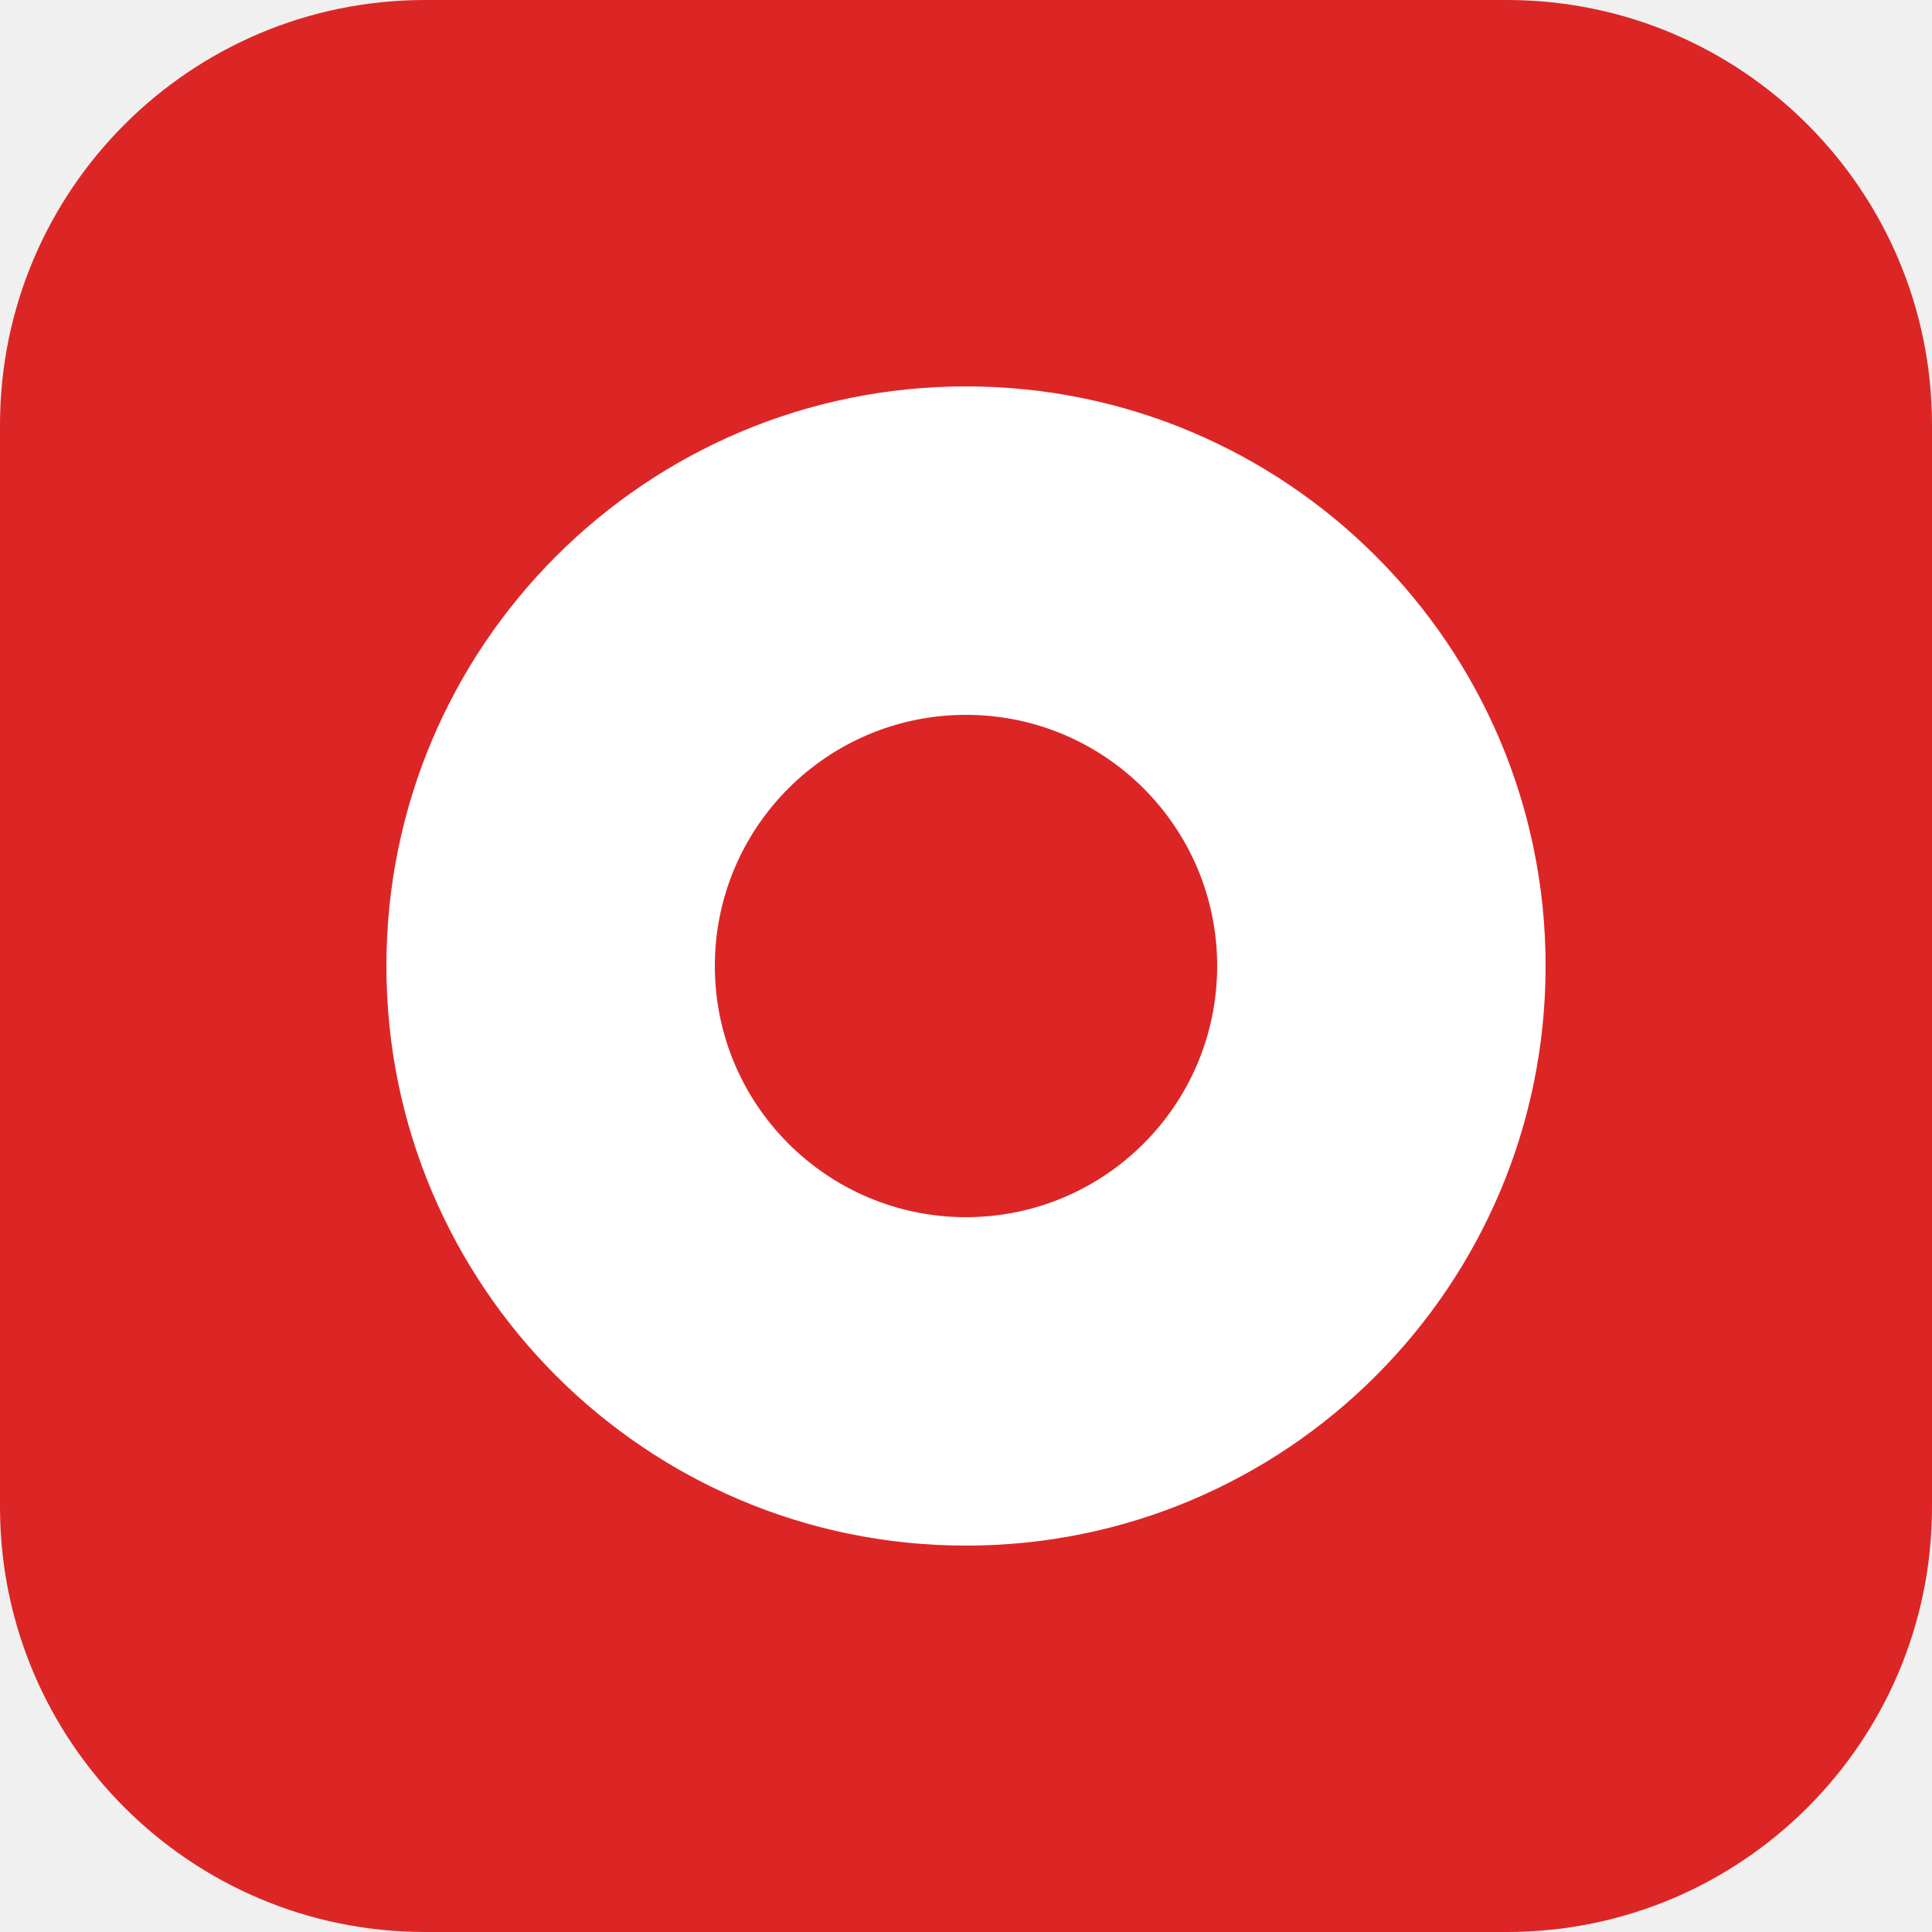
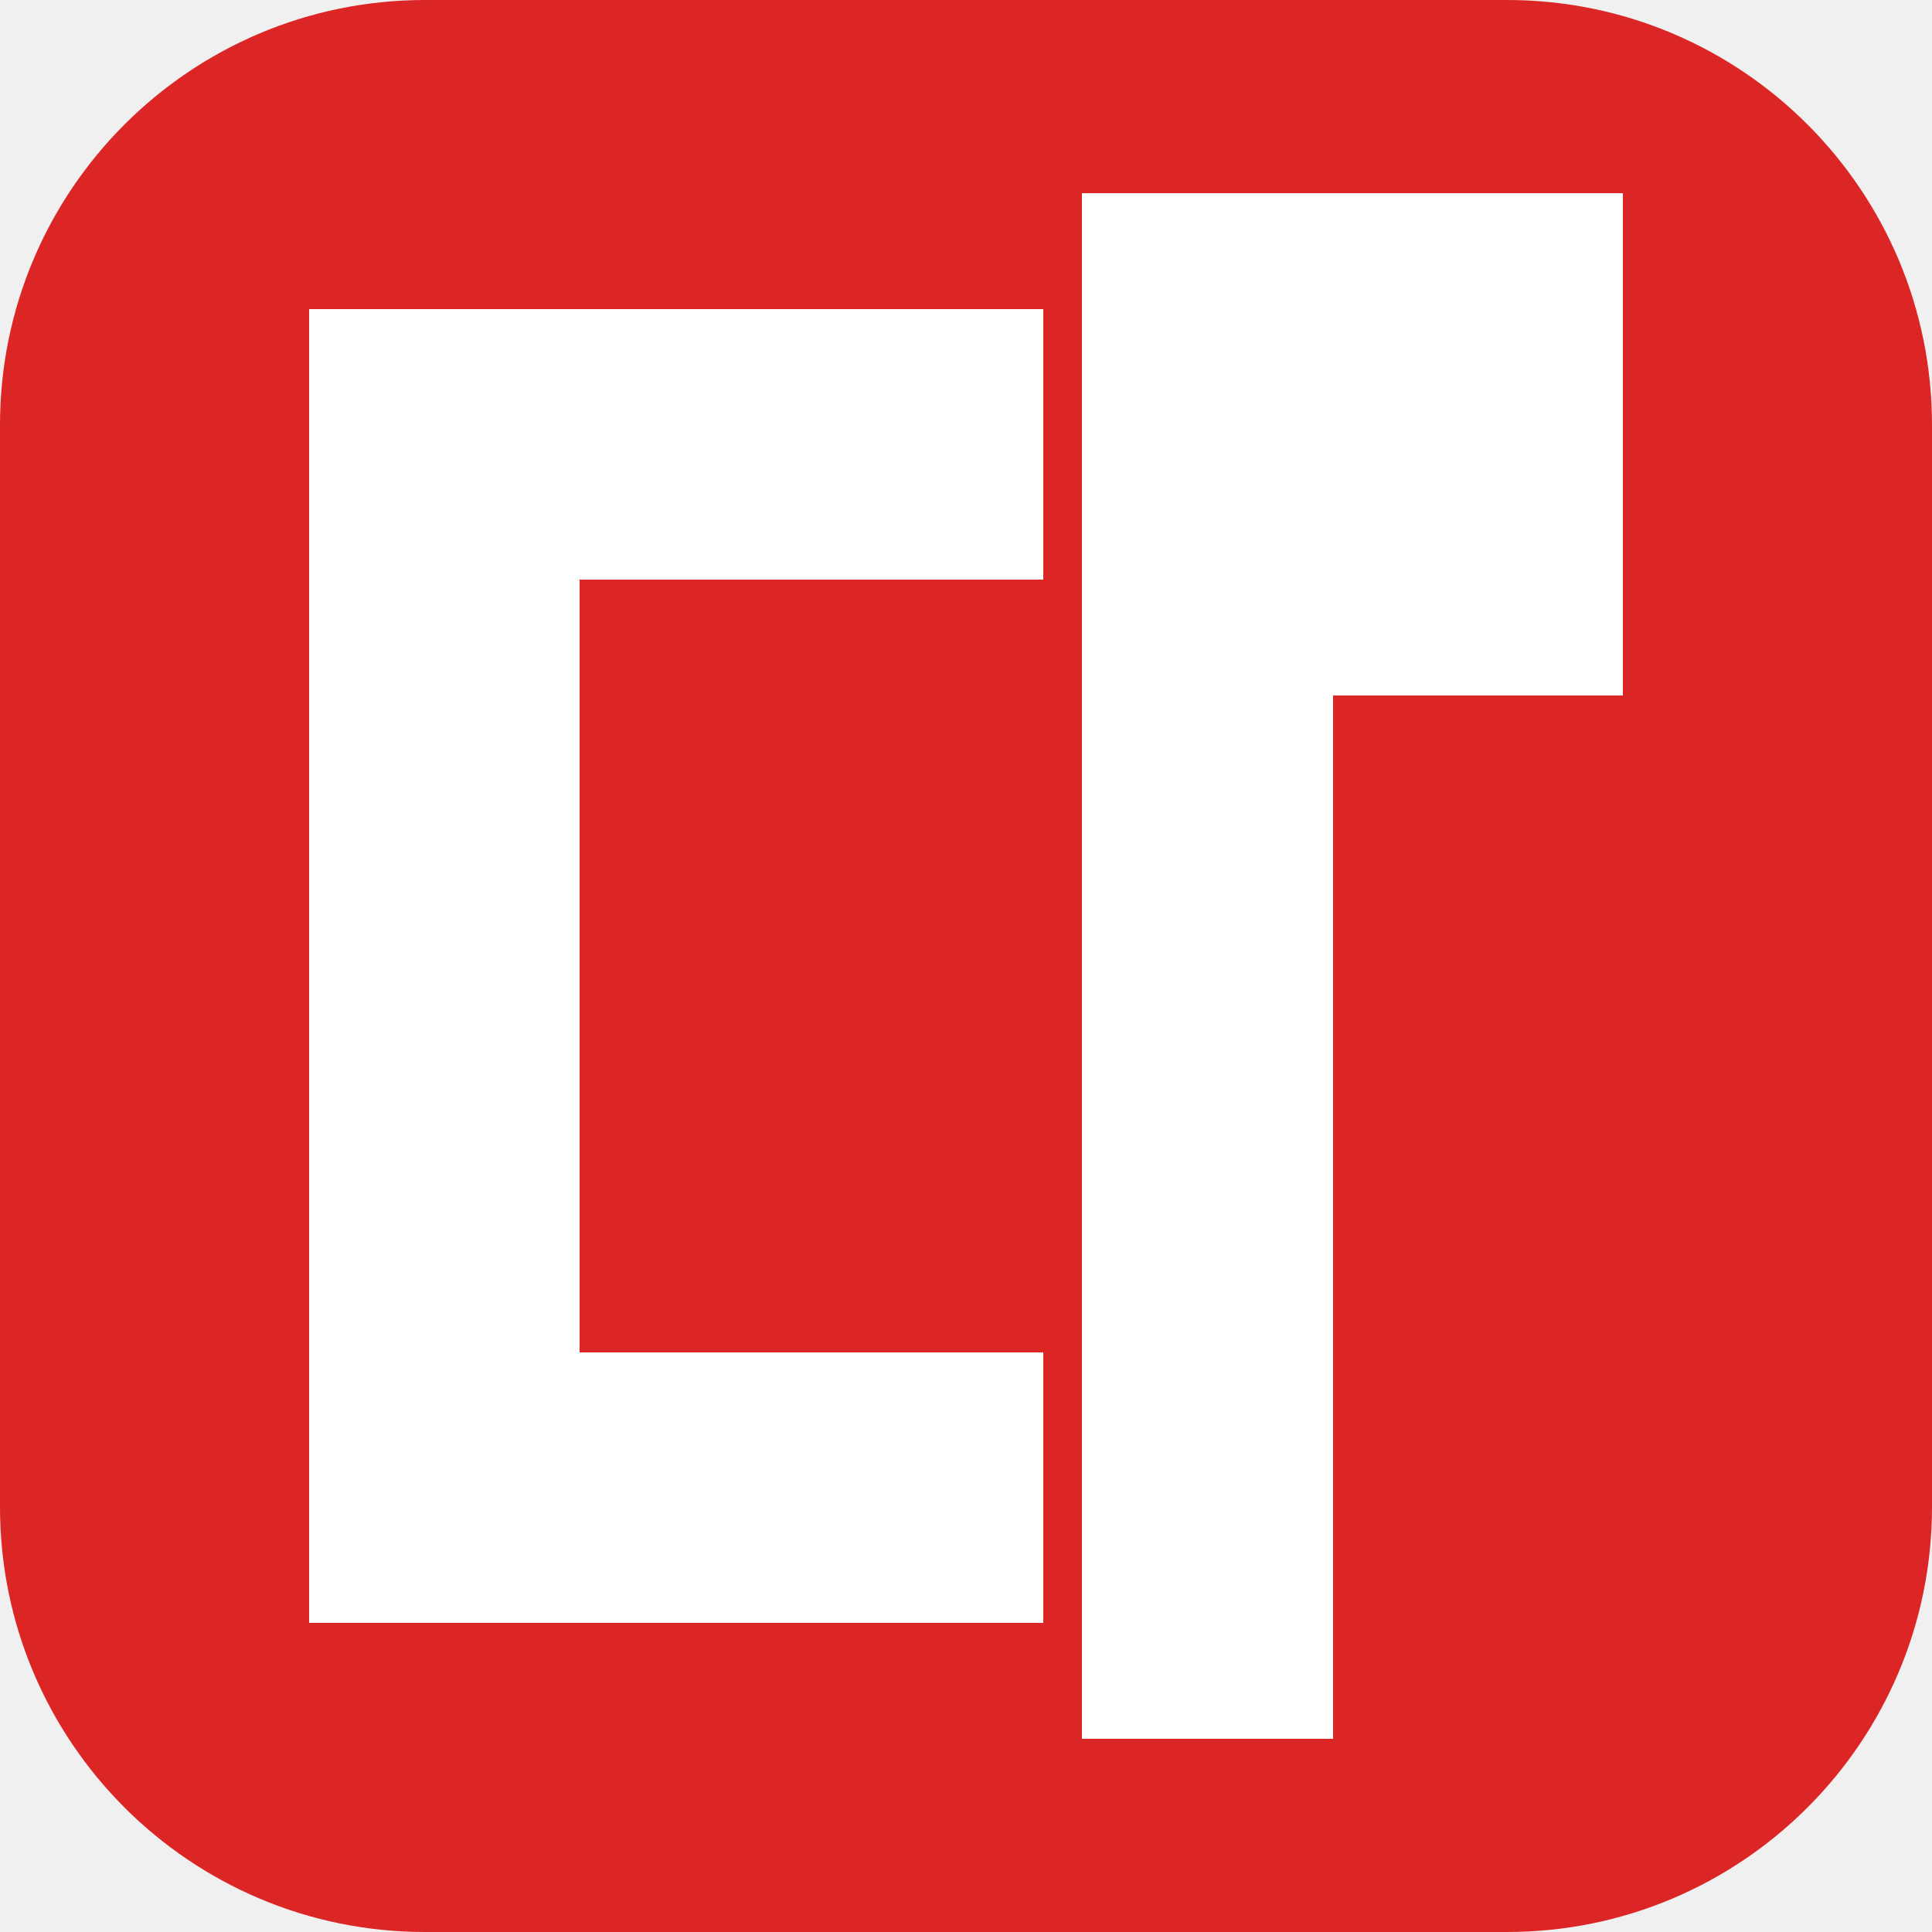
<svg xmlns="http://www.w3.org/2000/svg" viewBox="0 0 100 100" width="40" height="40" role="img" aria-label="CareerPush logo">
  <rect width="100" height="100" rx="22" fill="#dc2626" />
-   <circle cx="50" cy="50" r="30" fill="#ffffff" />
-   <circle cx="50" cy="50" r="13" fill="#dc2626" />
+   <rect x="16" y="16" width="14" height="68" fill="#ffffff" />
+   <rect x="16" y="16" width="38" height="14" fill="#ffffff" />
+   <rect x="16" y="70" width="38" height="14" fill="#ffffff" />
+   <rect x="56" y="10" width="13" height="80" fill="#ffffff" />
+   <rect x="56" y="10" width="28" height="26" fill="#ffffff" />
</svg>
